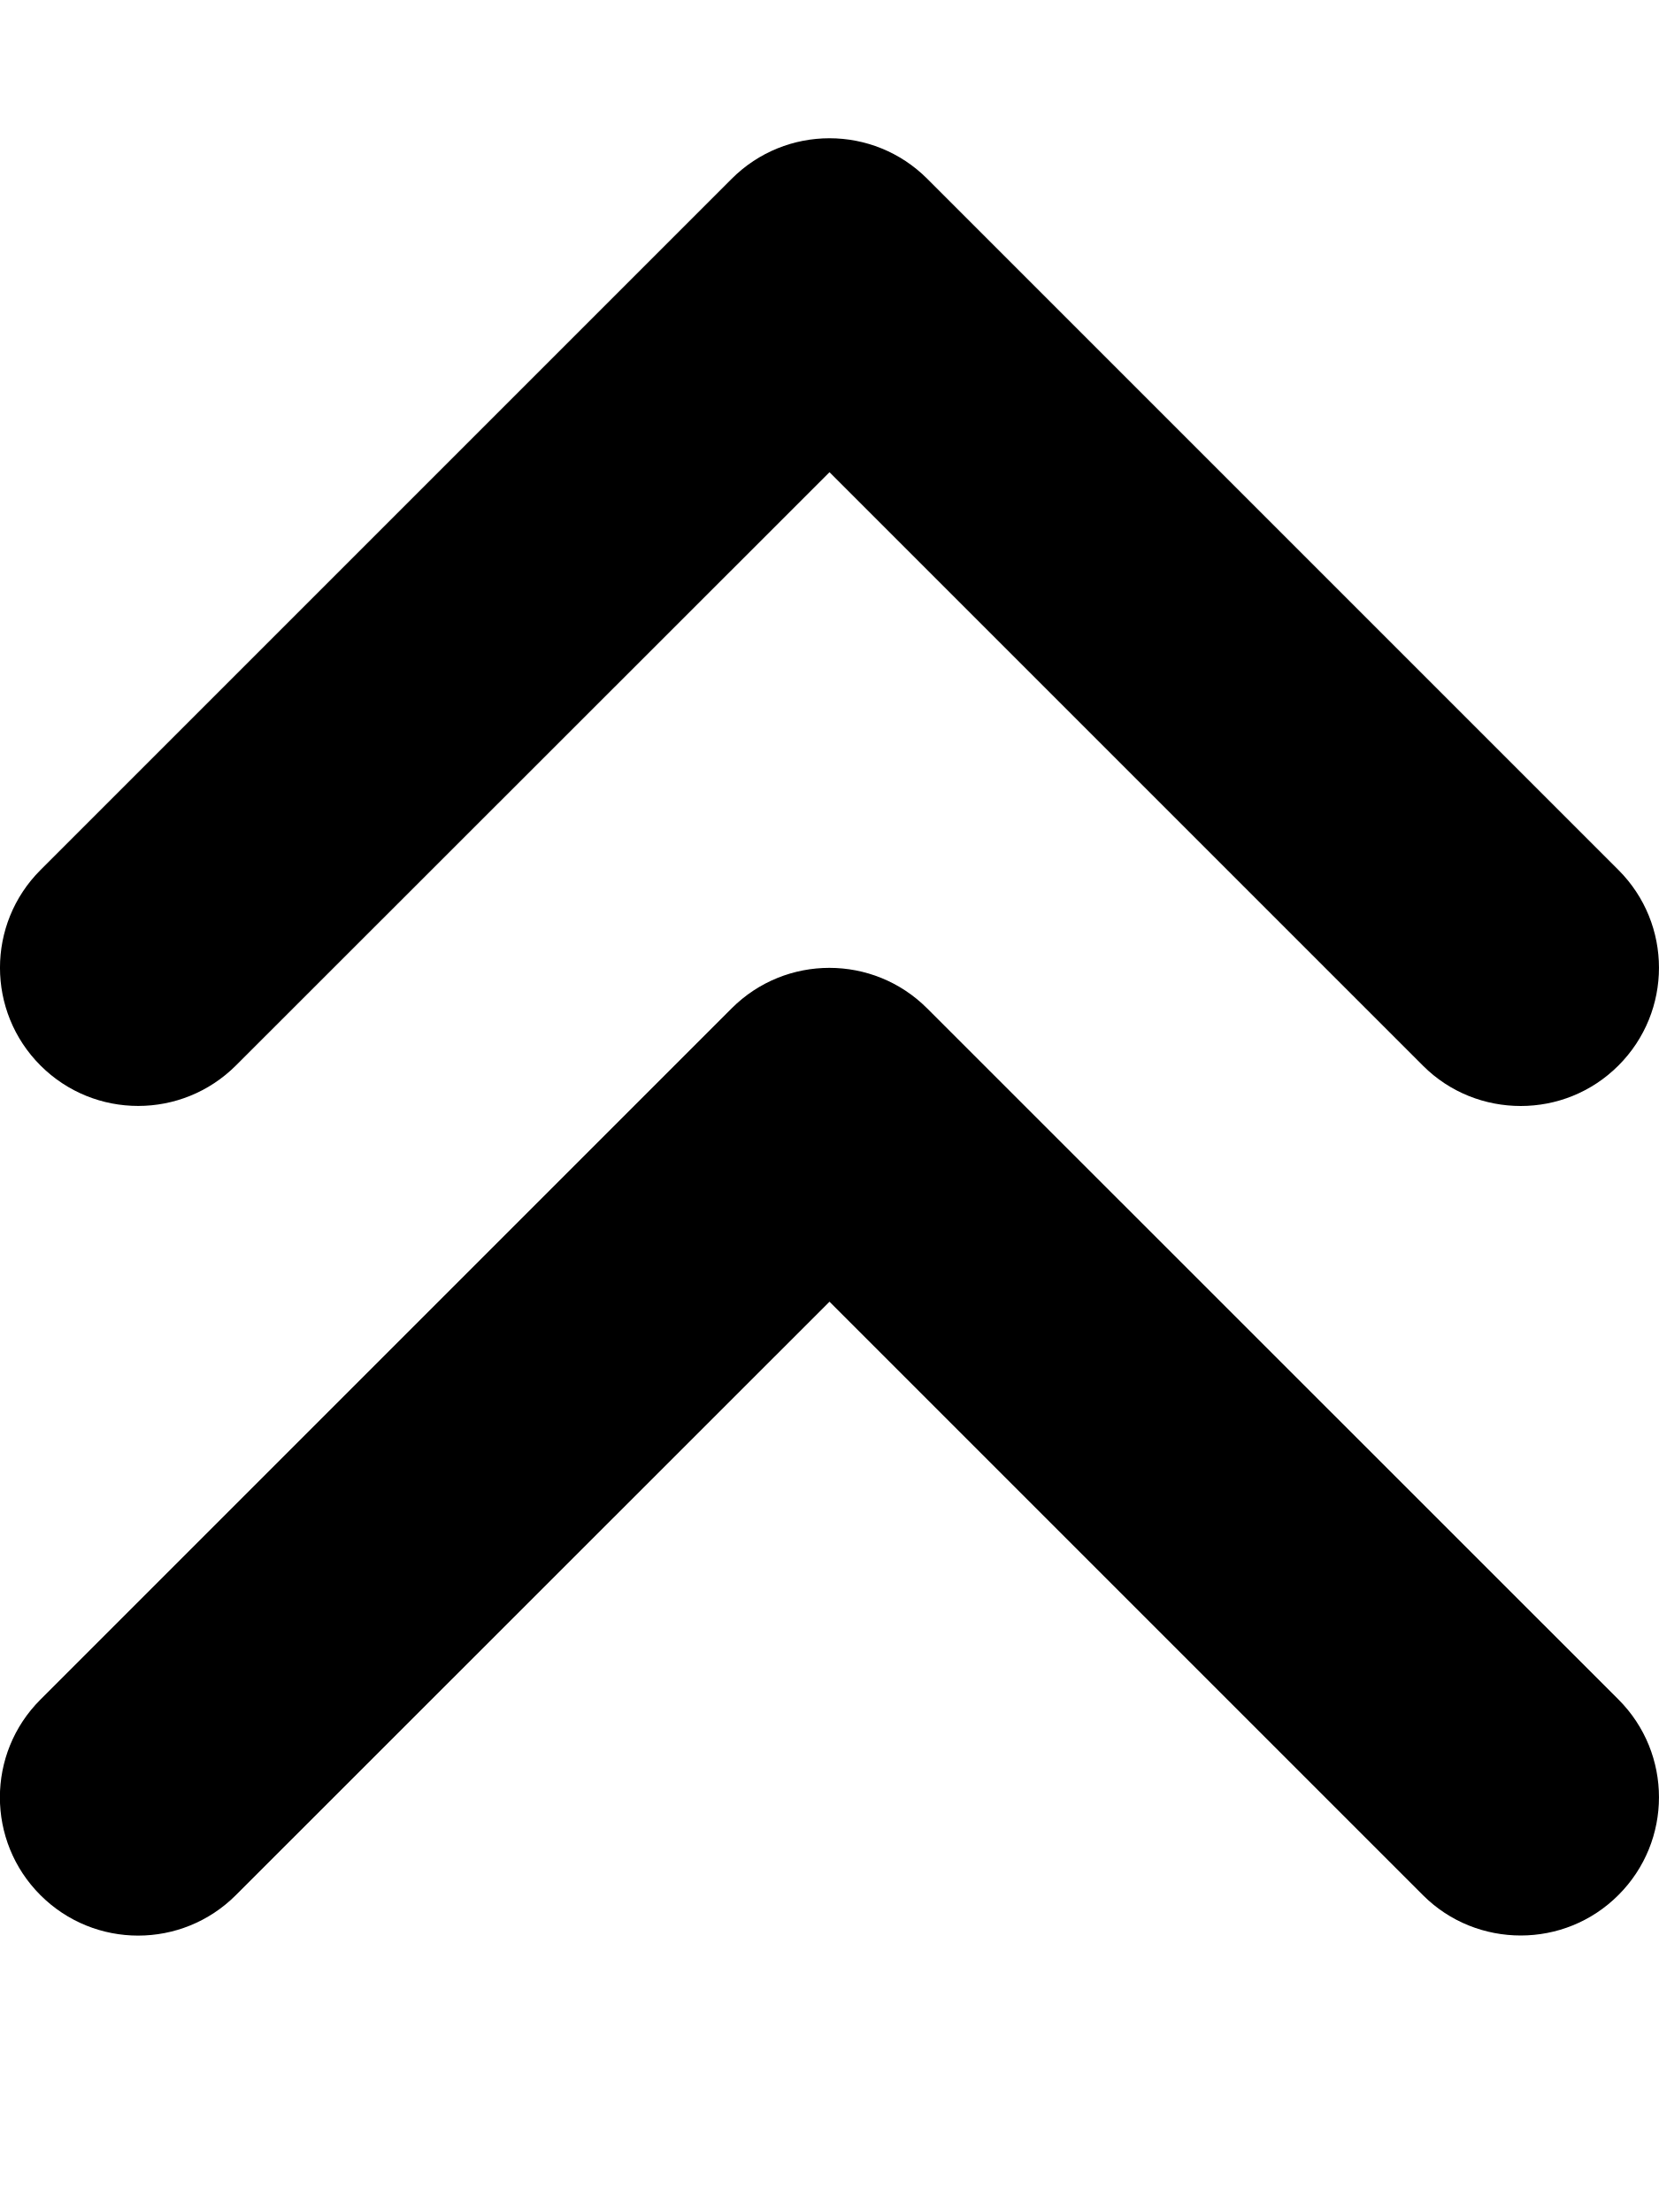
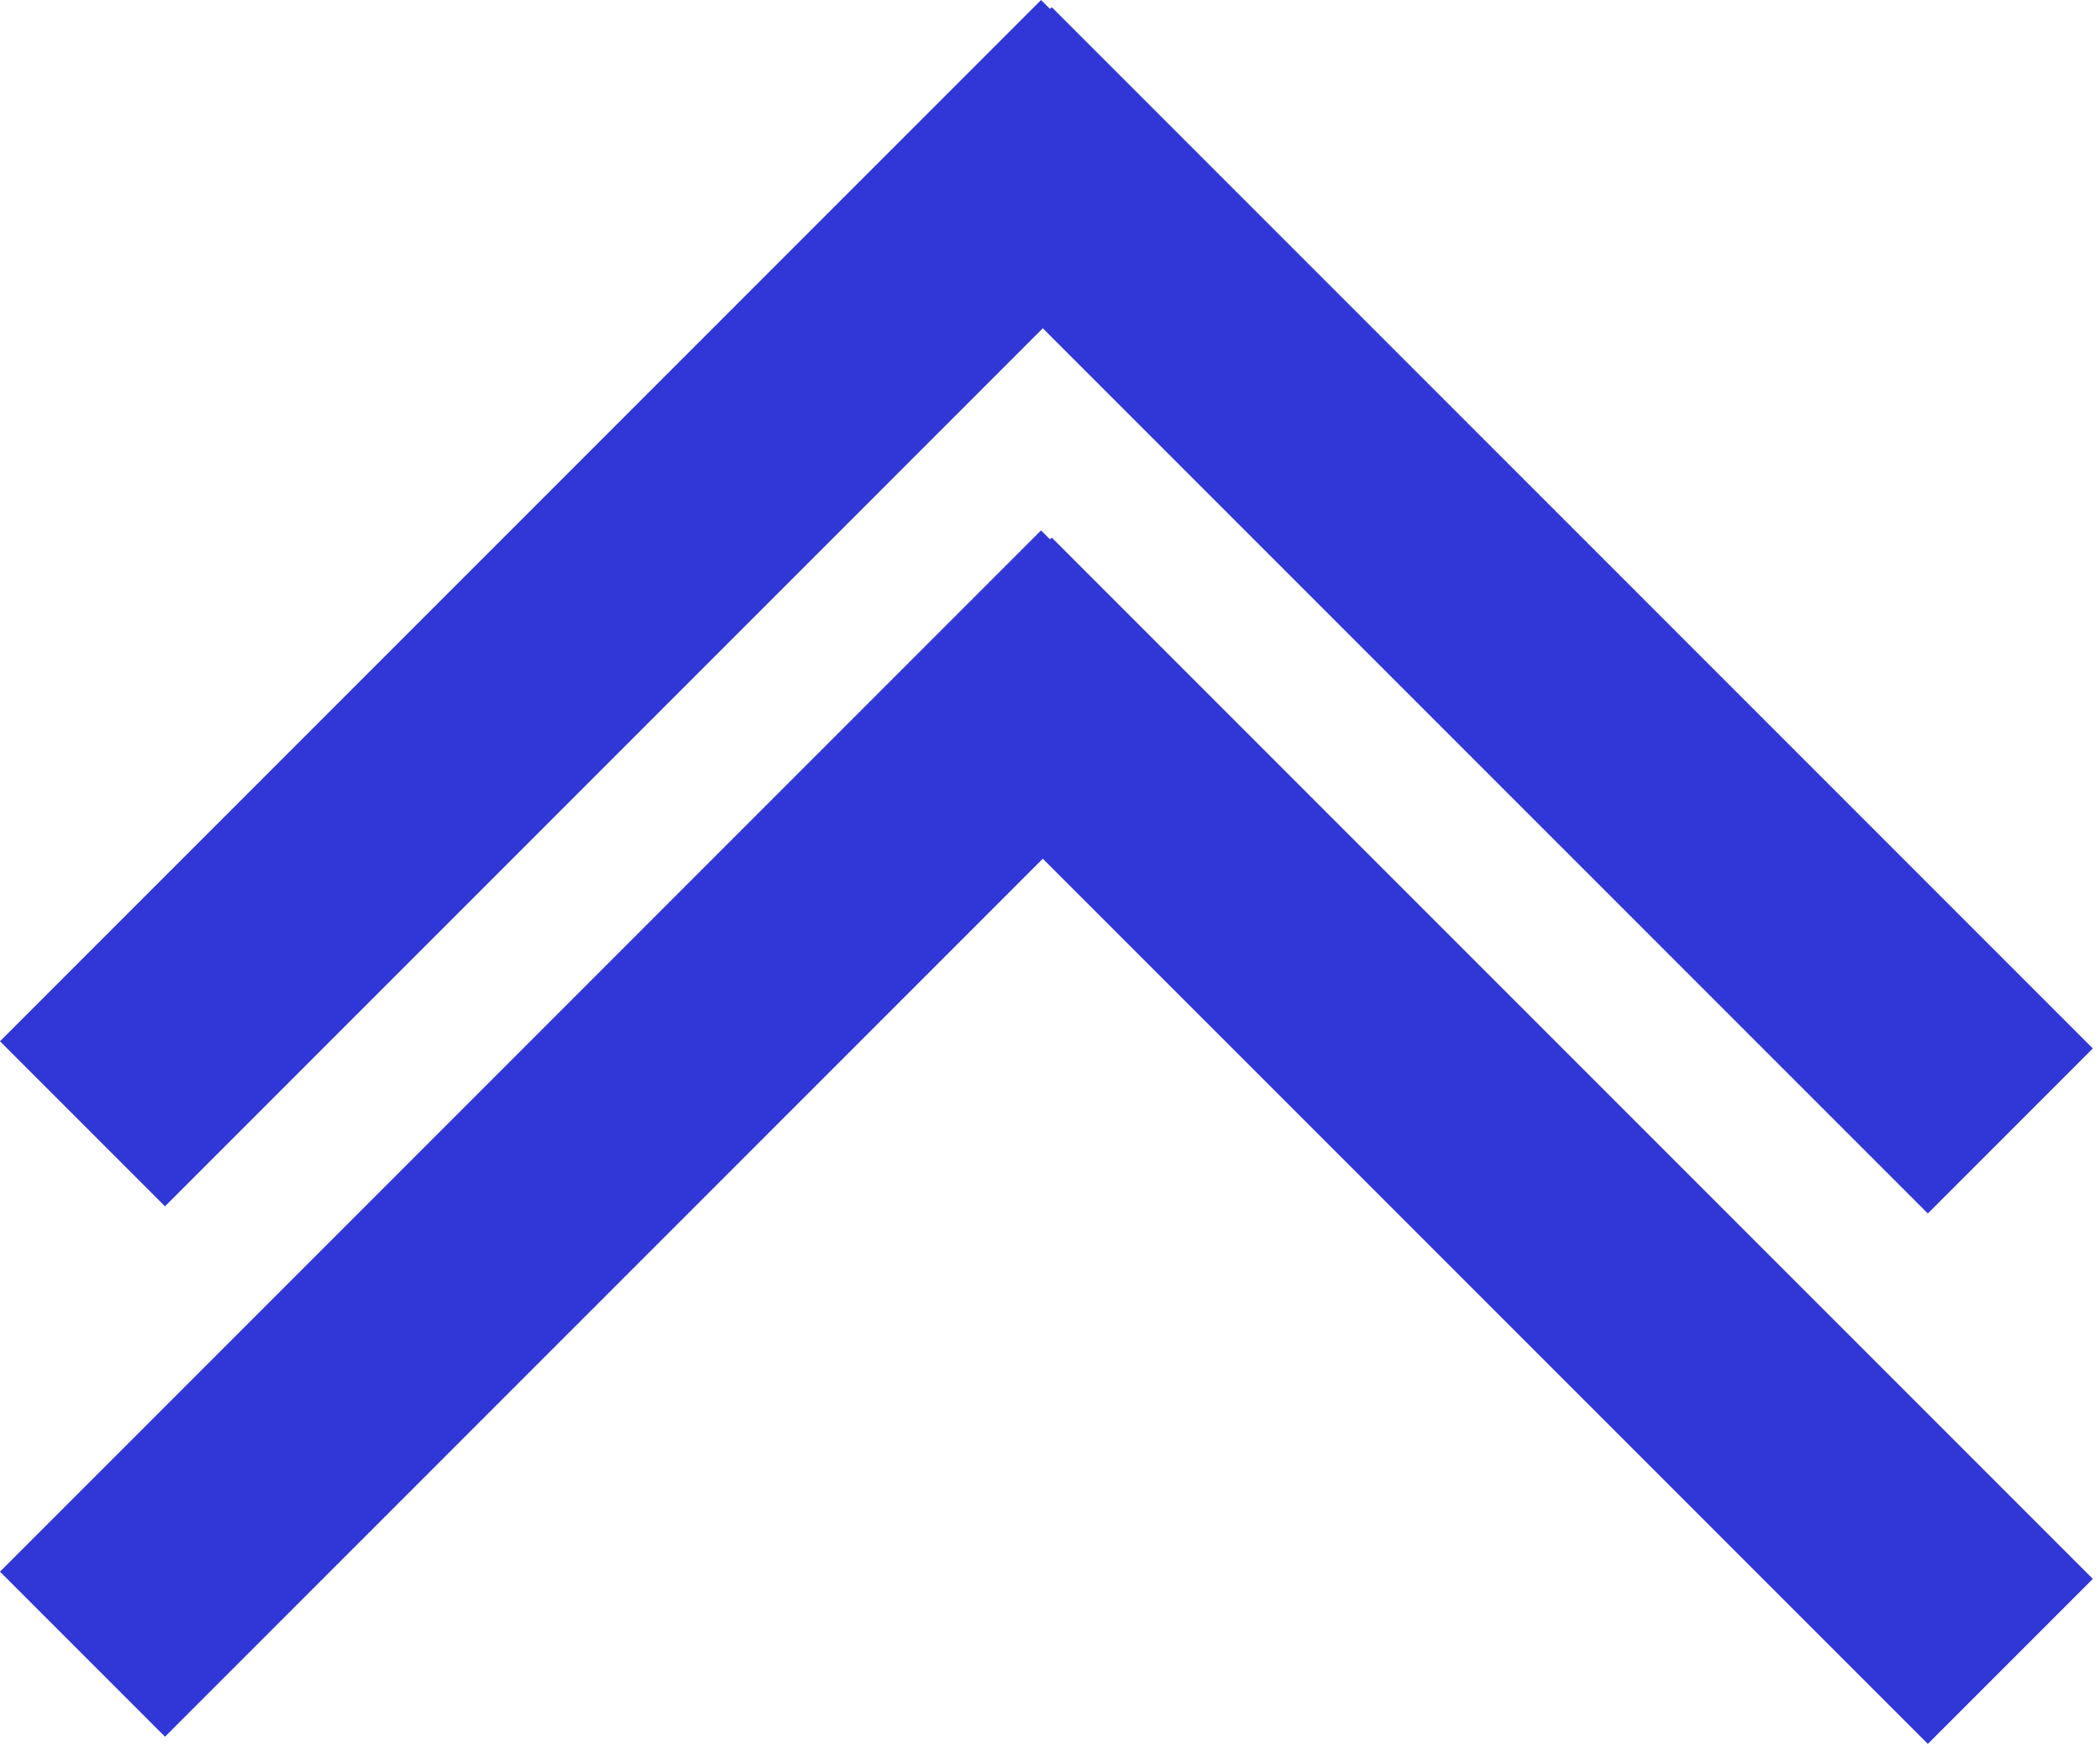
- <svg xmlns="http://www.w3.org/2000/svg" viewBox="0 0 384 512">
-   <path d="M54.63 246.6L192 109.3l137.4 137.4C335.6 252.9 343.8 256 352 256s16.38-3.125 22.62-9.375c12.5-12.5 12.5-32.75 0-45.25l-160-160c-12.5-12.5-32.75-12.5-45.25 0l-160 160c-12.5 12.5-12.5 32.75 0 45.25S42.13 259.1 54.63 246.6zM214.6 233.4c-12.5-12.5-32.75-12.5-45.25 0l-160 160c-12.5 12.5-12.5 32.75 0 45.25s32.75 12.5 45.25 0L192 301.3l137.4 137.4C335.6 444.9 343.8 448 352 448s16.38-3.125 22.62-9.375c12.5-12.5 12.5-32.75 0-45.25L214.6 233.4z" />
+ <svg xmlns="http://www.w3.org/2000/svg" width="99" height="83" viewBox="0 0 99 83" fill="none">
+   <line x1="94.773" y1="53.306" x2="45.694" y2="4.228" stroke="#3037D6" stroke-width="11" />
+   <line x1="52.967" y1="3.889" x2="3.889" y2="52.967" stroke="#3037D6" stroke-width="11" />
+   <line x1="94.773" y1="78.306" x2="45.694" y2="29.228" stroke="#3037D6" stroke-width="11" />
+   <line x1="52.967" y1="28.889" x2="3.889" y2="77.967" stroke="#3037D6" stroke-width="11" />
</svg>
